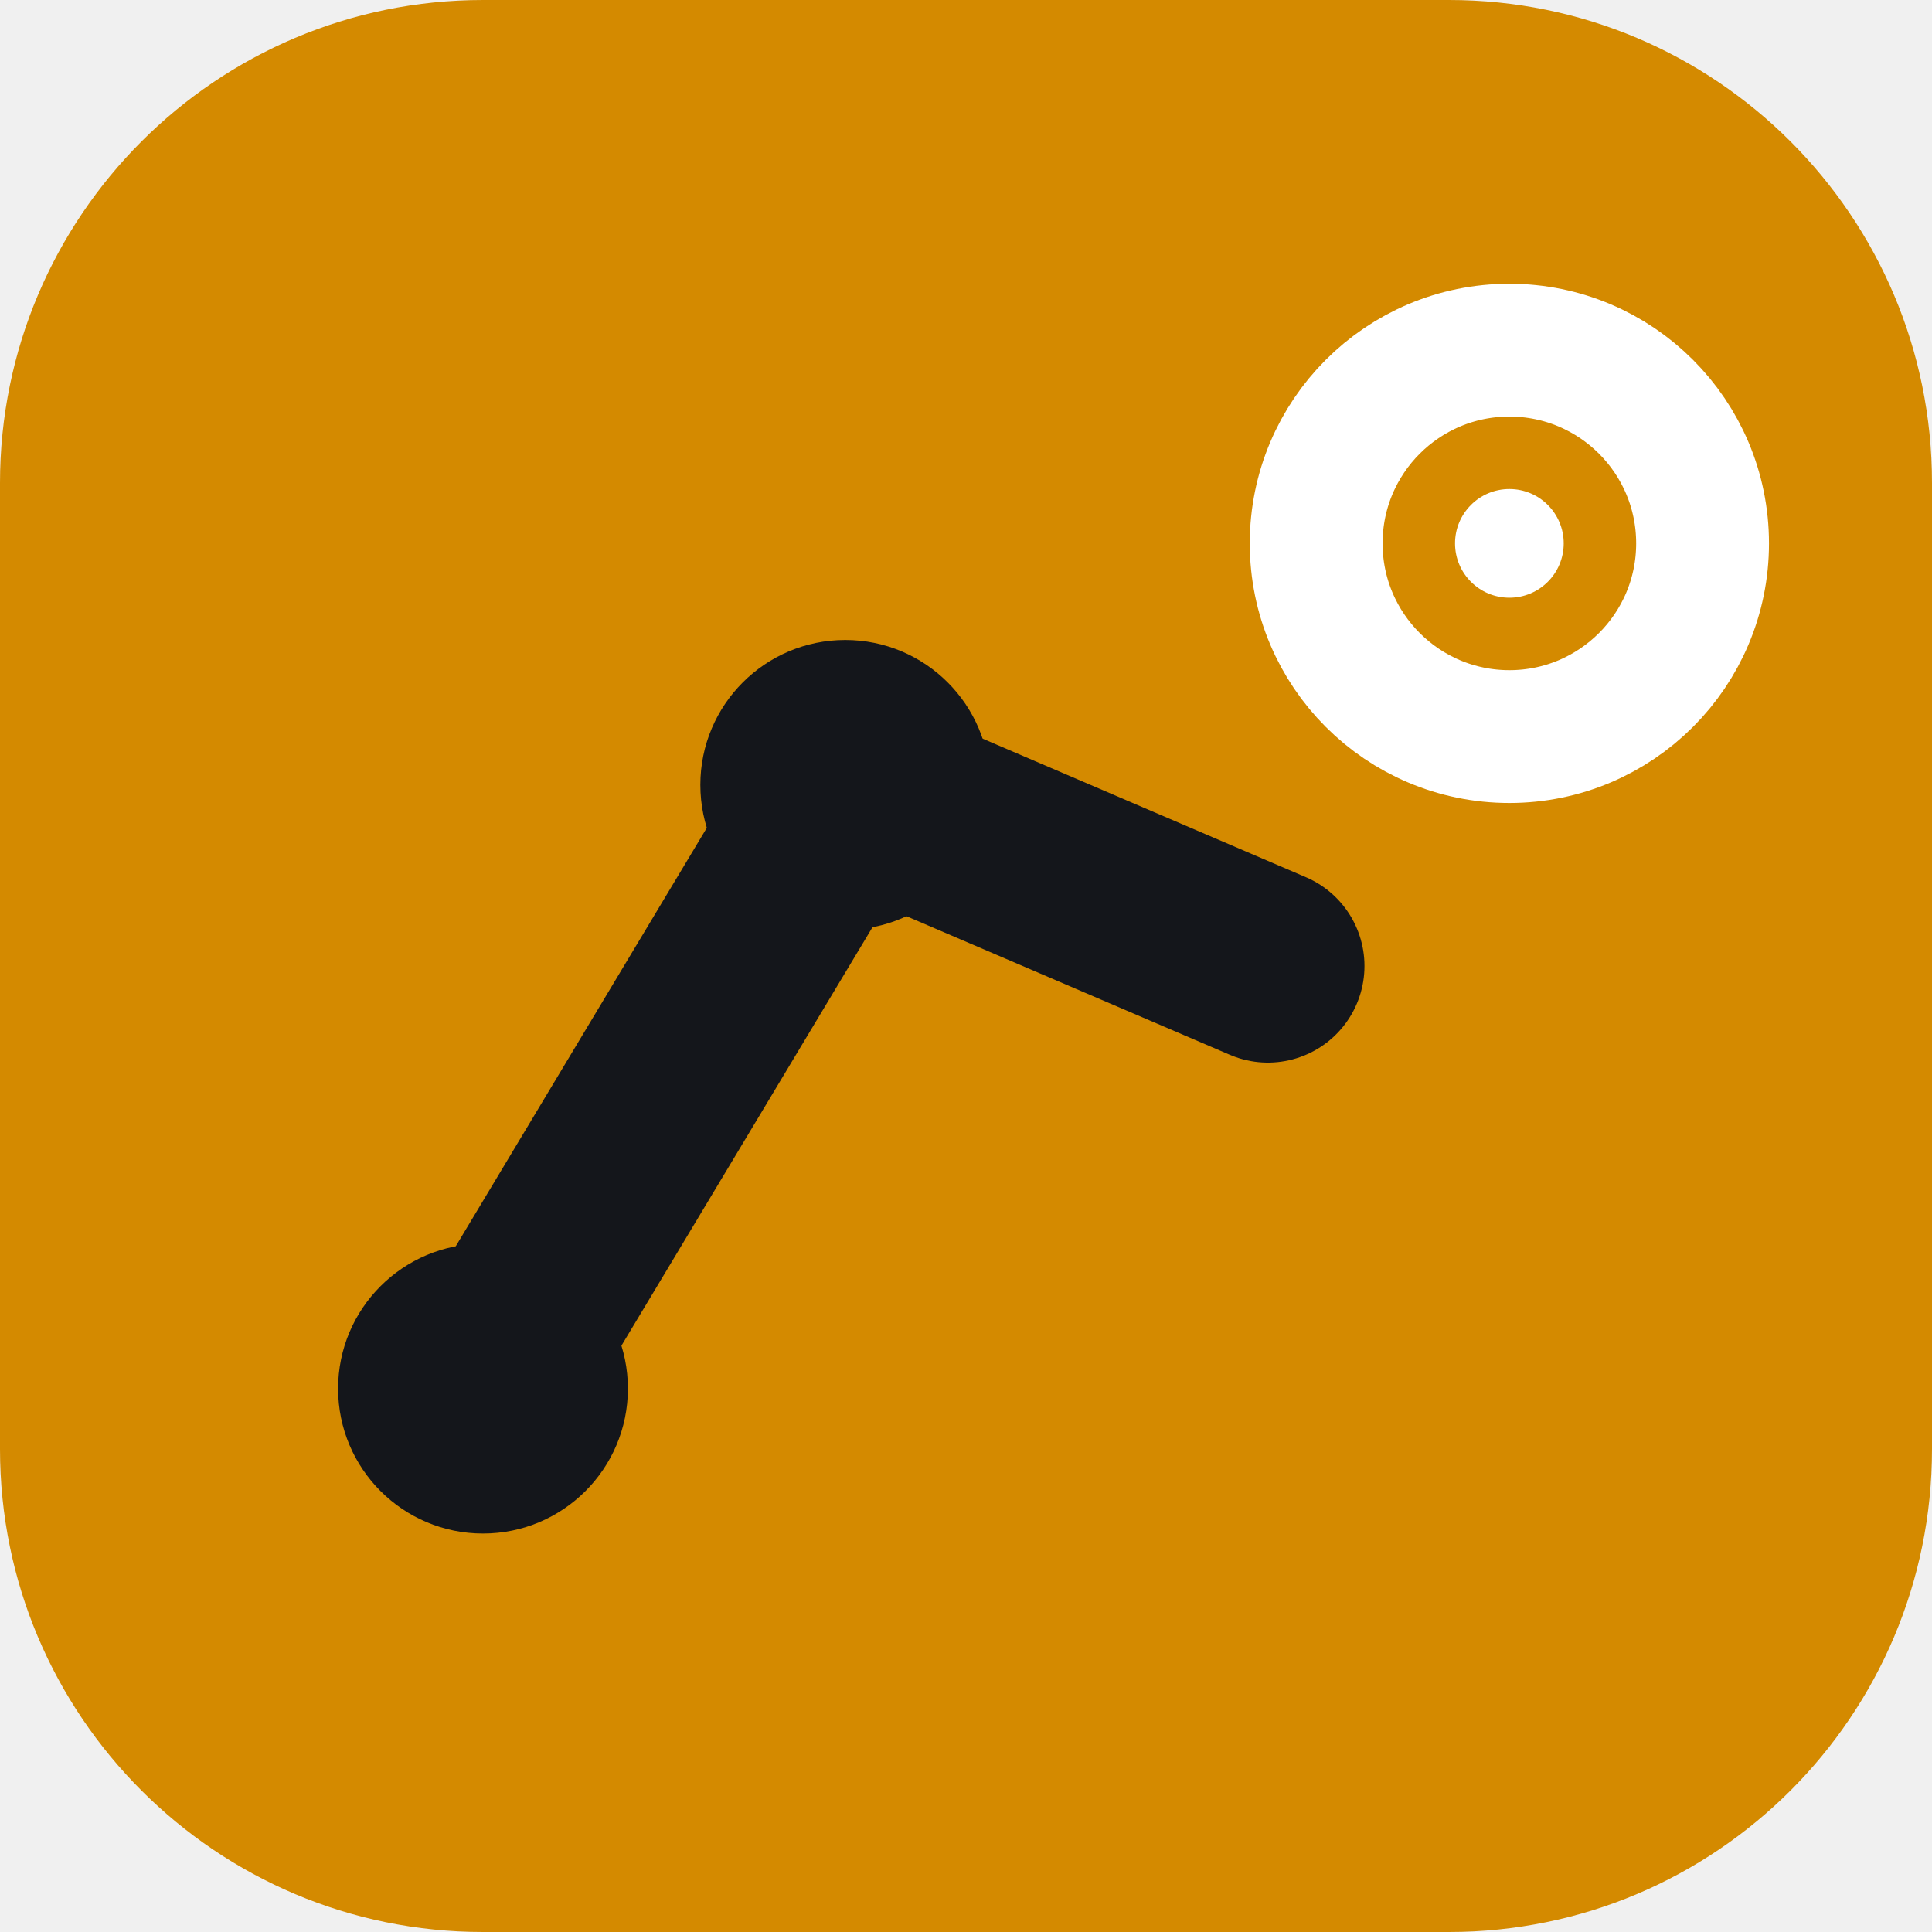
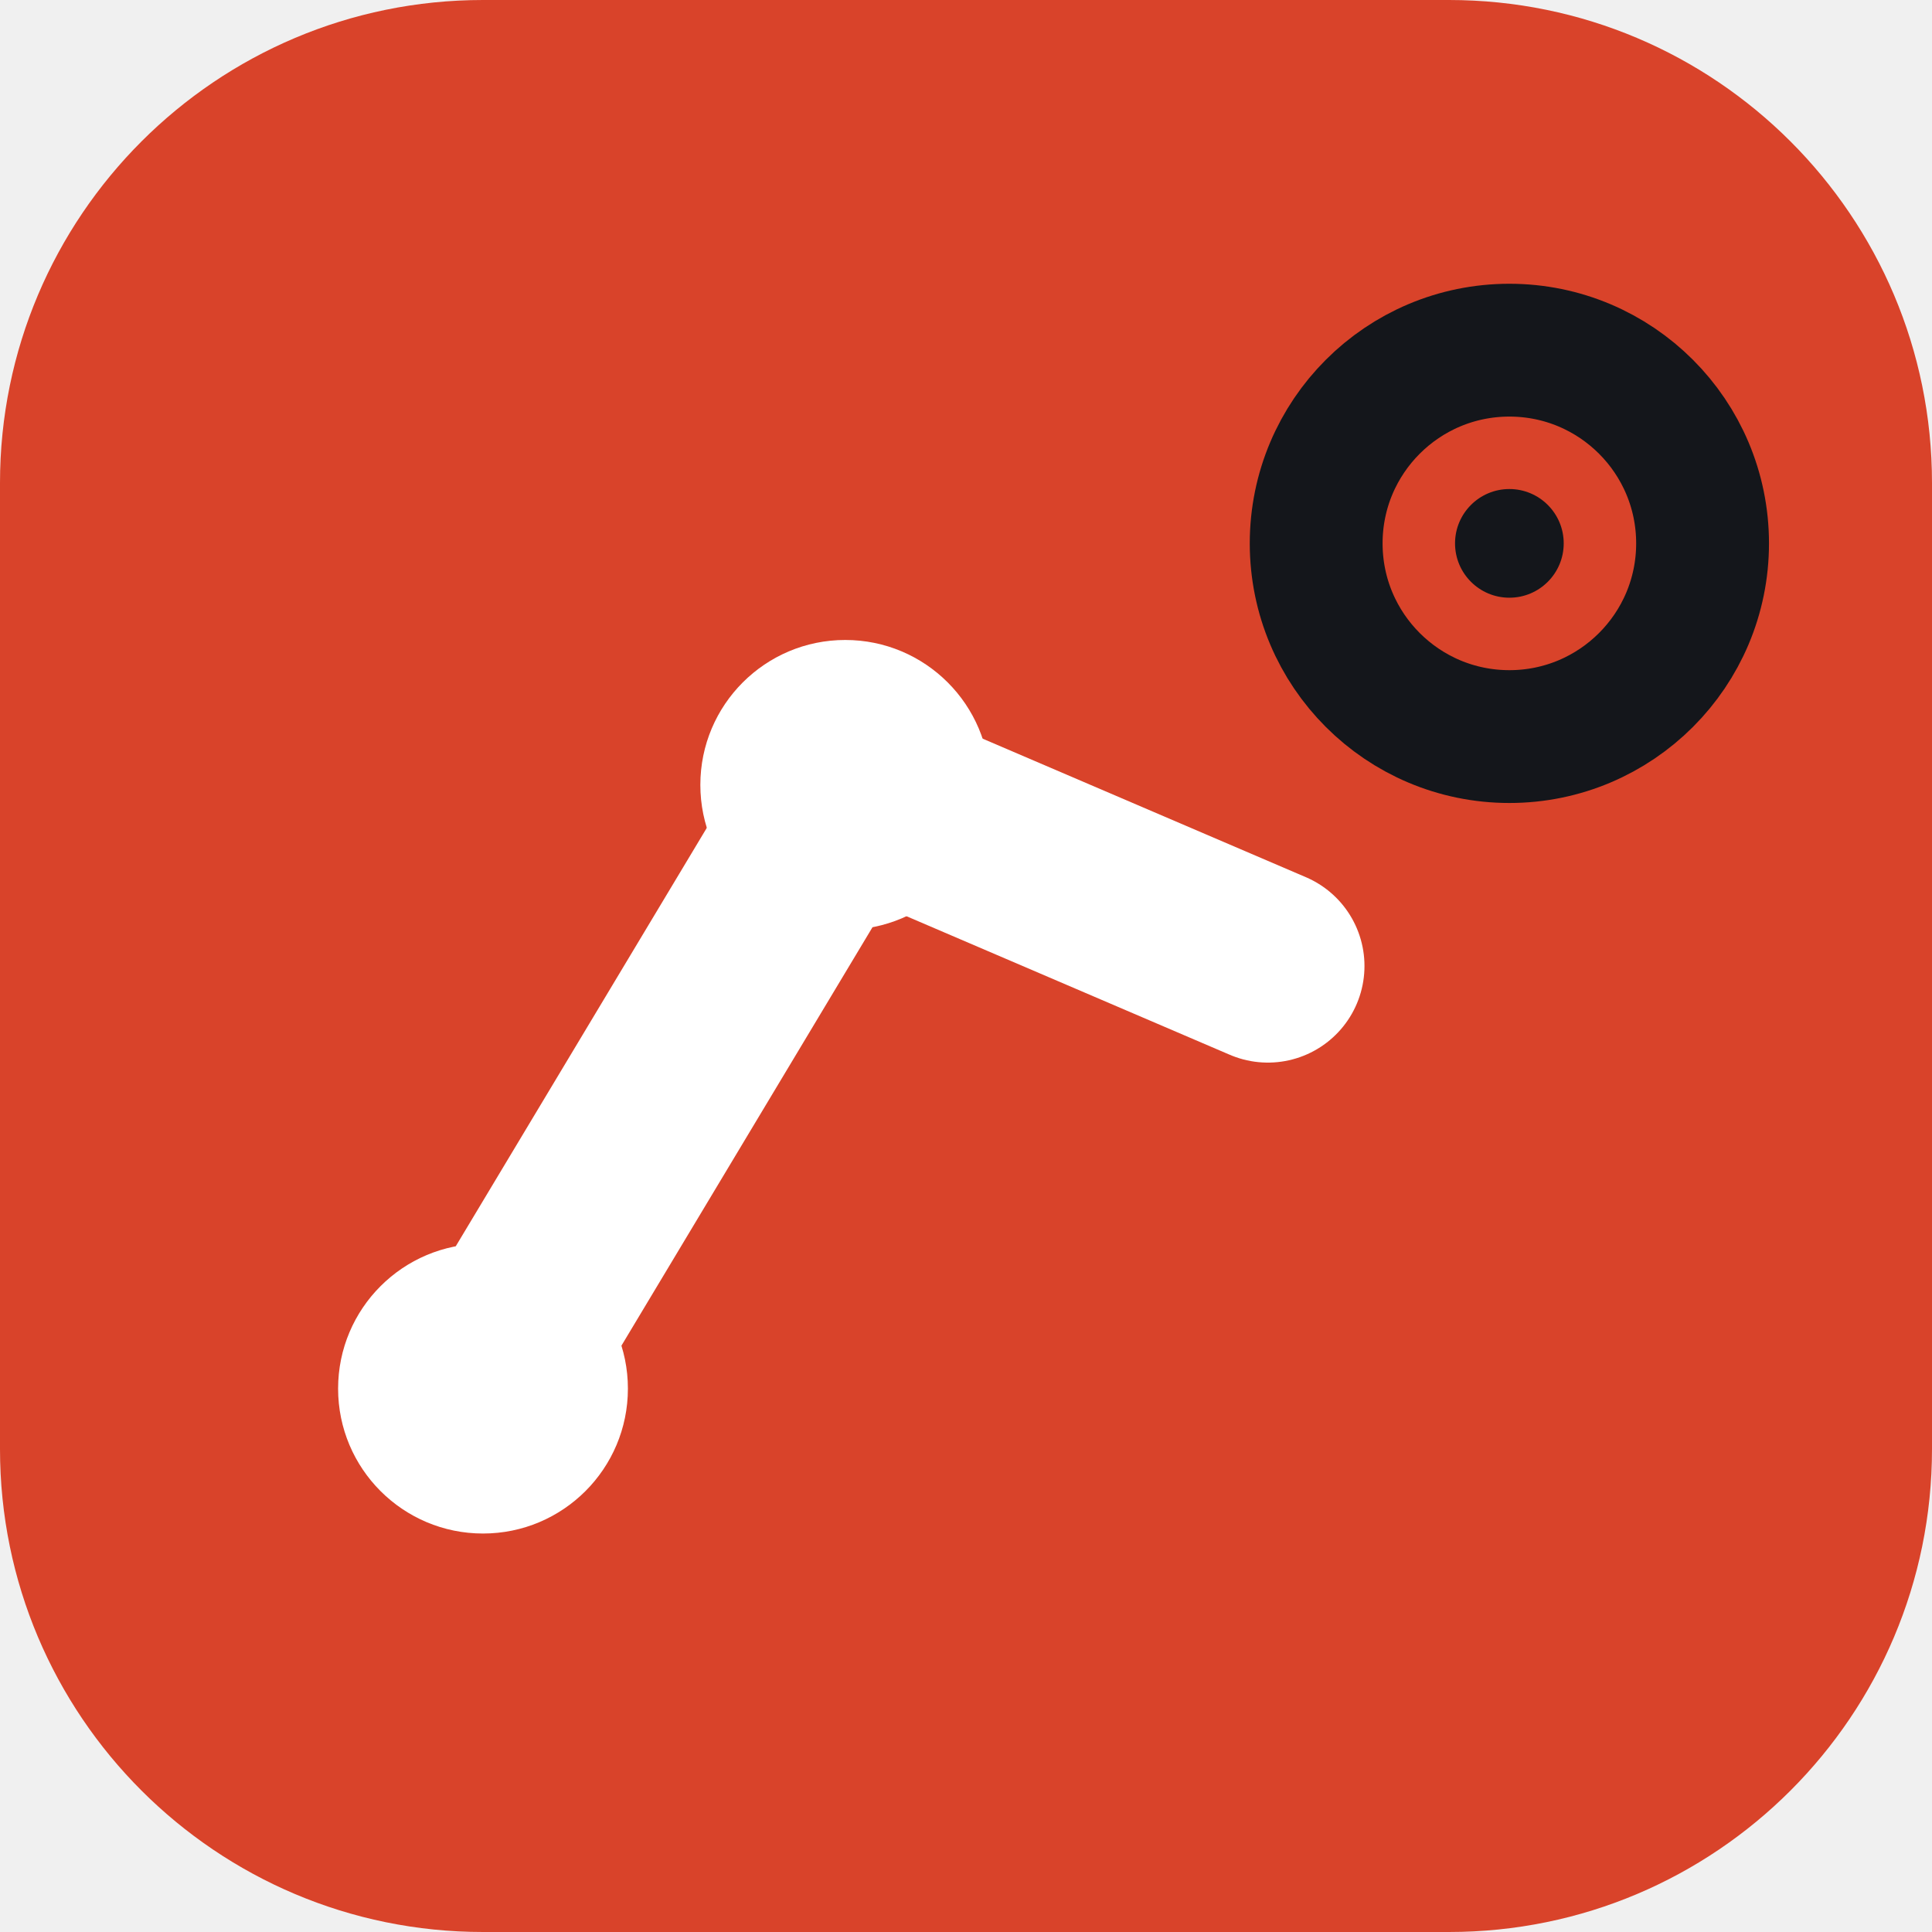
<svg xmlns="http://www.w3.org/2000/svg" viewBox="0 0 32 32" width="128" height="128">
-   <rect width="32" height="32" rx="8" fill="#d48a00" />
-   <path d="M8 23 L14 13 L21 16" fill="none" stroke="#14161b" stroke-width="3.2" stroke-linecap="round" stroke-linejoin="round" />
-   <circle cx="8" cy="23" r="2.4" fill="#14161b" />
-   <circle cx="14" cy="13" r="2.4" fill="#14161b" />
-   <circle cx="25" cy="9" r="3.2" fill="none" stroke="#fff" stroke-width="2.2" />
-   <circle cx="25" cy="9" r="0.9" fill="#fff" />
+   <rect width="32" height="32" rx="8" fill="#d9432a" />
+   <path d="M8 23 L14 13 L21 16" fill="none" stroke="#fff" stroke-width="3.2" stroke-linecap="round" stroke-linejoin="round" />
+   <circle cx="8" cy="23" r="2.4" fill="#fff" />
+   <circle cx="14" cy="13" r="2.4" fill="#fff" />
+   <circle cx="25" cy="9" r="3.2" fill="none" stroke="#14161b" stroke-width="2.2" />
+   <circle cx="25" cy="9" r="0.9" fill="#14161b" />
</svg>
